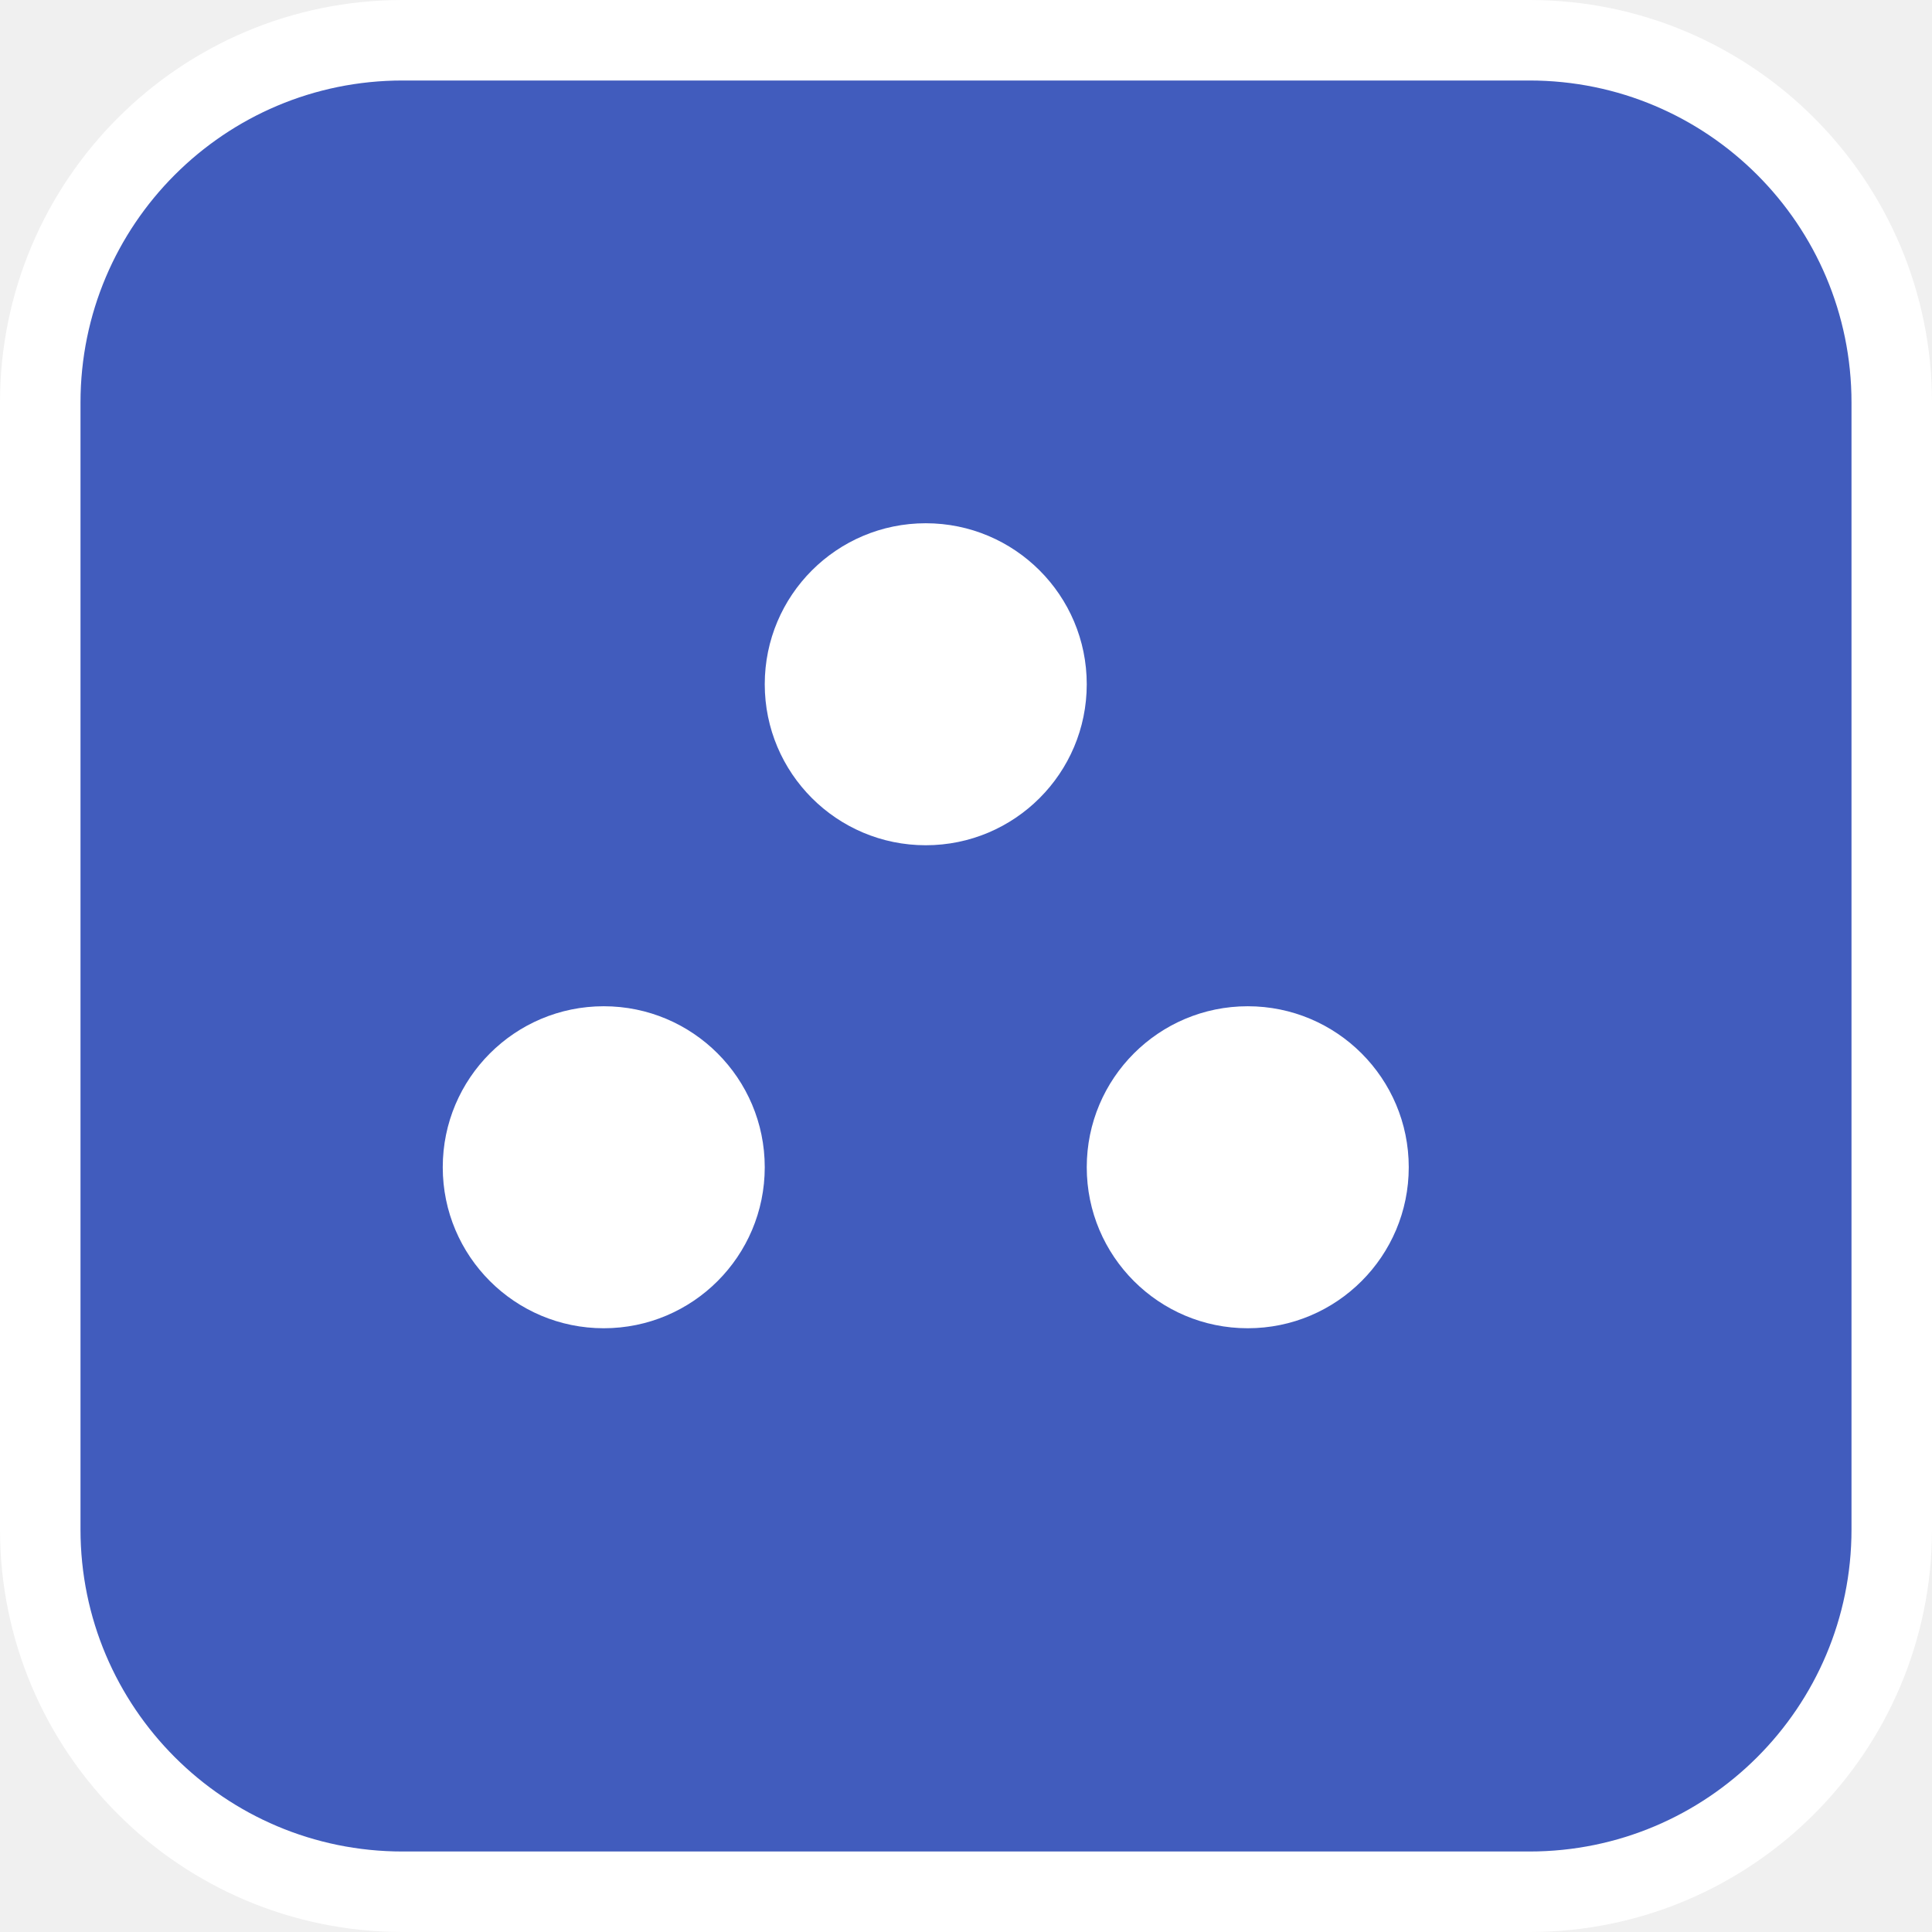
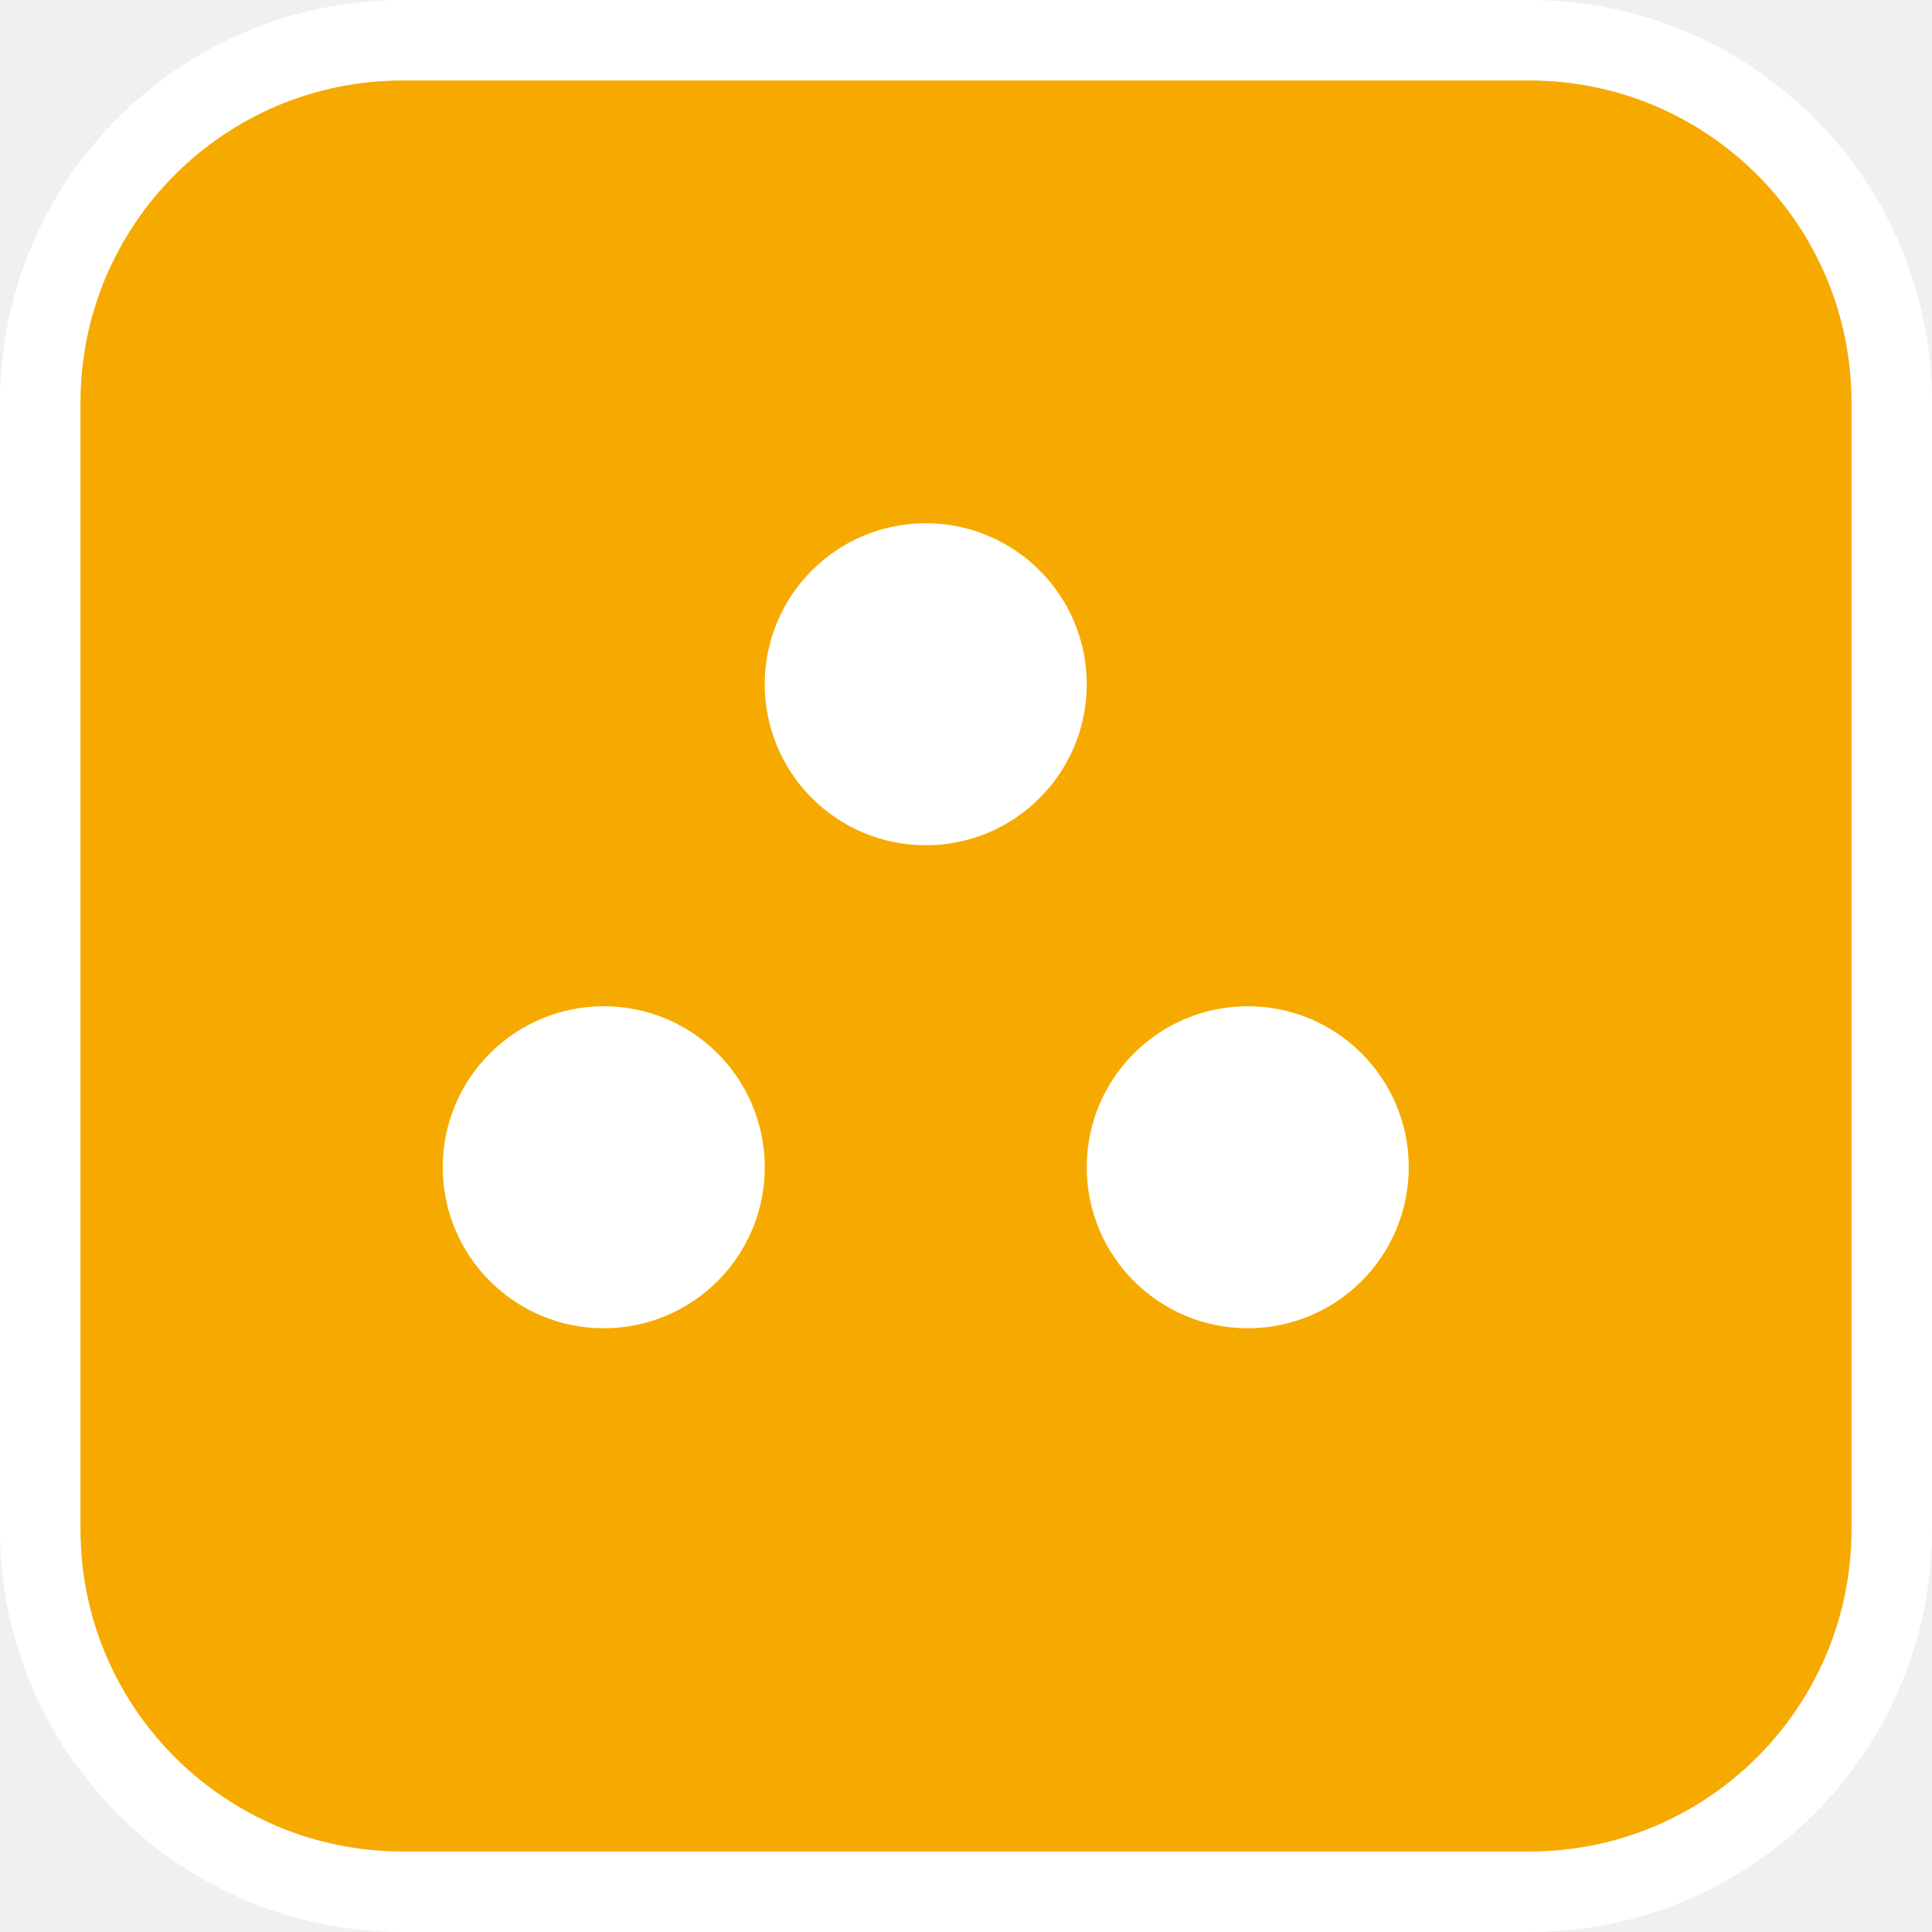
<svg xmlns="http://www.w3.org/2000/svg" viewBox="0 0 24 24" height="24" width="24">
  <rect fill="none" x="0" y="0" width="24" height="24" />
  <rect x="1" y="1" rx="4" ry="4" width="22" height="22" stroke="#ffffff" style="stroke-linejoin:round;stroke-miterlimit:4;" fill="#ffffff" stroke-width="2" />
-   <rect x="1" y="1" width="22" height="22" rx="4" ry="4" fill="#415cbd" />
+   <rect x="1" y="1" width="22" height="22" rx="4" ry="4" fill="#f6aa00" />
  <path fill="#ffffff" transform="translate(4 4)" d="M9.5,4.5a2,2,0,1,1-2-2A2,2,0,0,1,9.5,4.5Zm-6,4a2,2,0,1,0,2,2A2,2,0,0,0,3.5,8.5Zm8,0a2,2,0,1,0,2,2A2,2,0,0,0,11.5,8.5Z" />
</svg>
